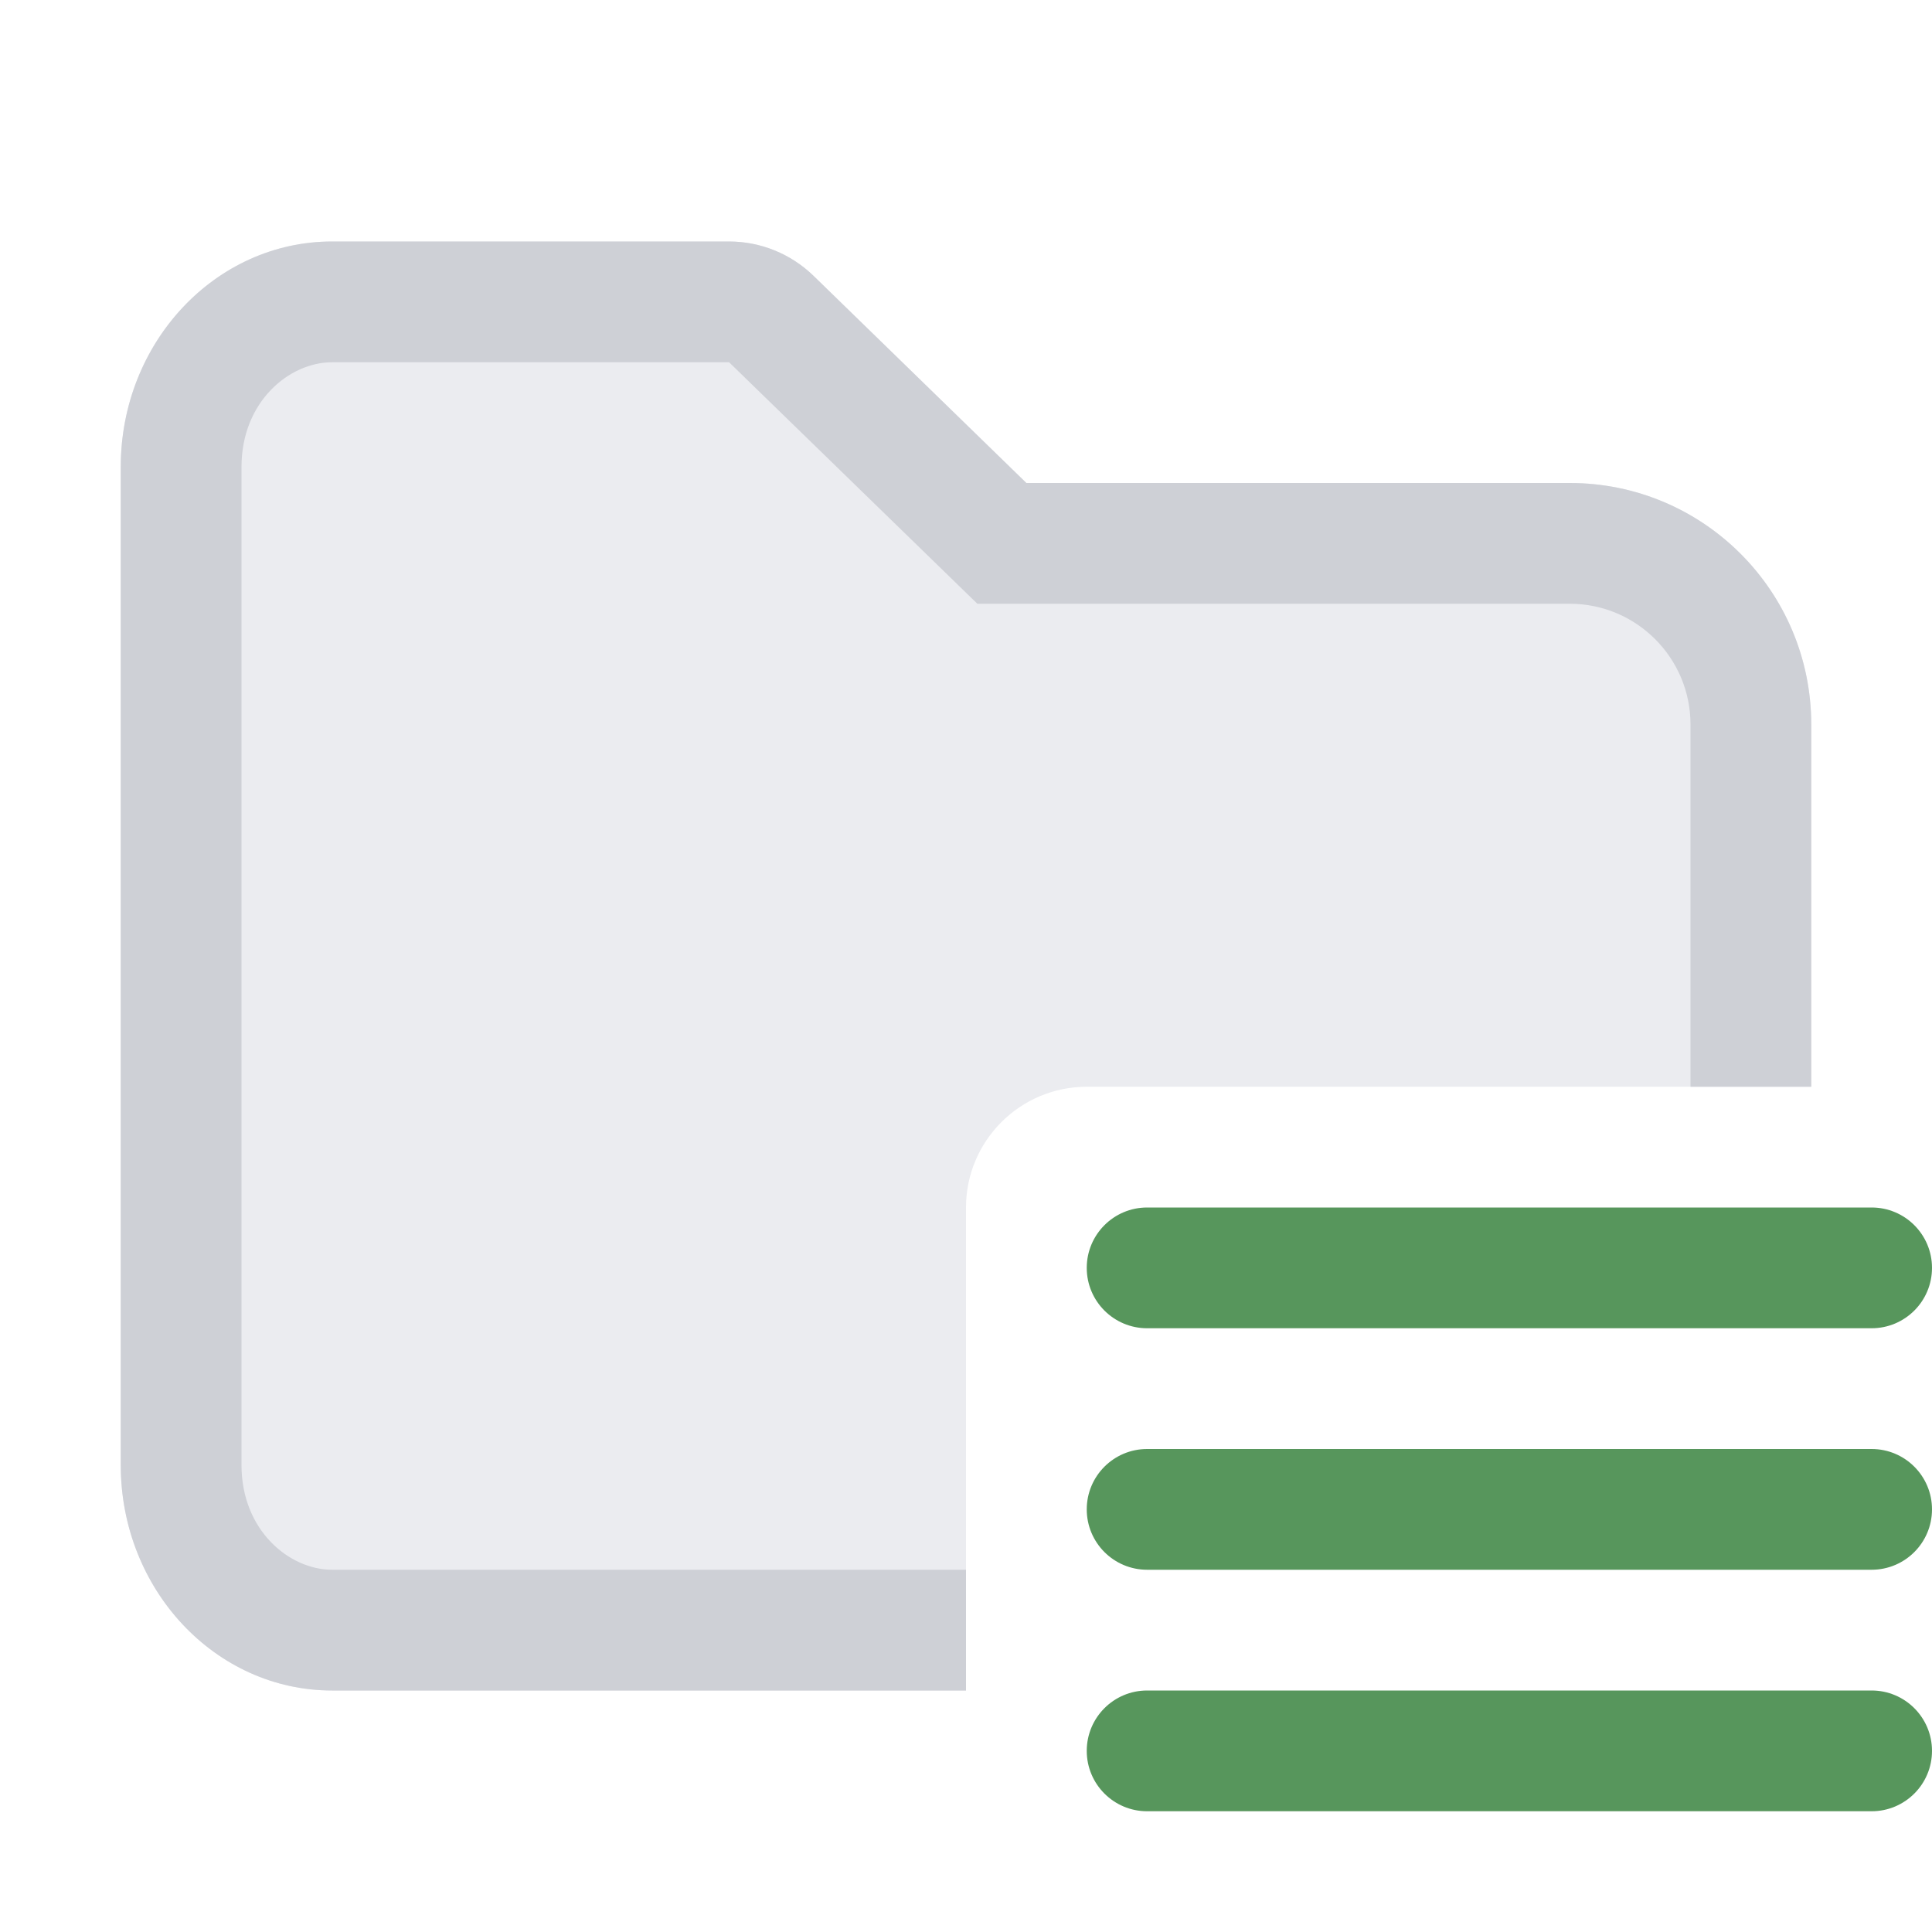
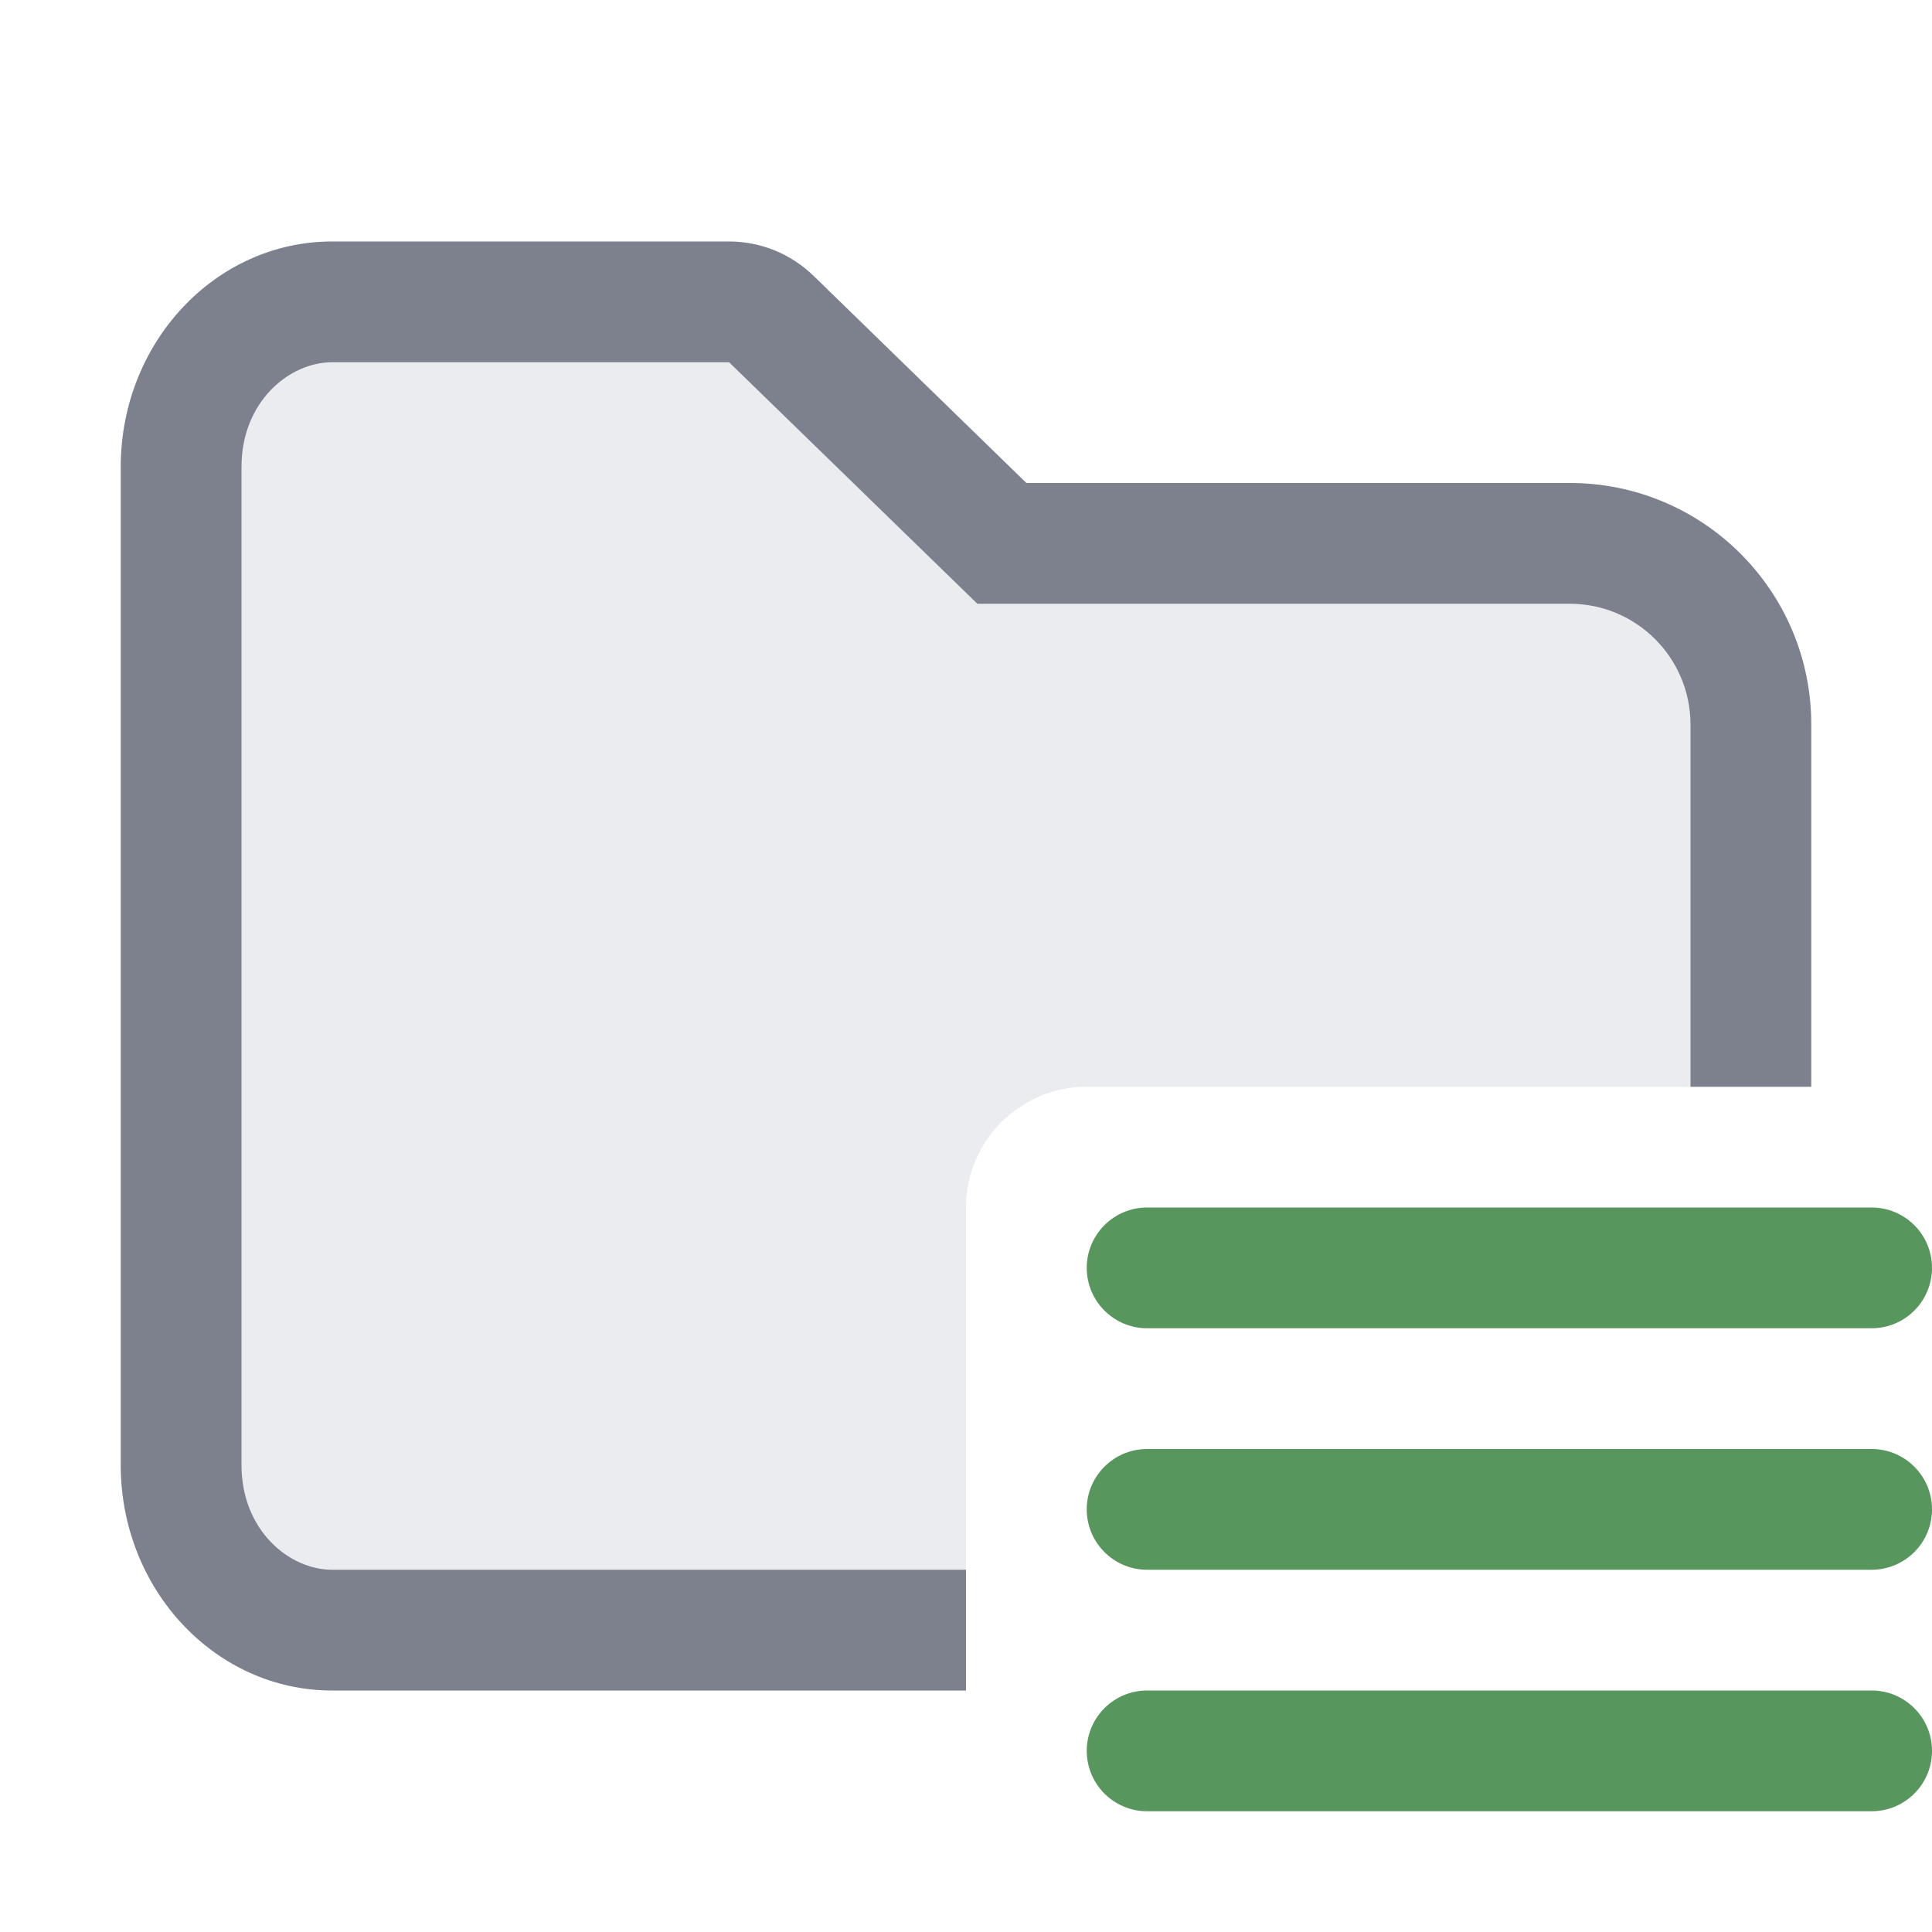
<svg xmlns="http://www.w3.org/2000/svg" width="16" height="16" viewBox="0 0 16 16" fill="none">
  <path d="M1 3.867C1 2.836 1.784 2 2.75 2H6.038C6.299 2 6.549 2.102 6.736 2.283L8.5 4L13 4C14.105 4 15 4.895 15 6V9H9C8.448 9 8 9.448 8 10V14H2.75C1.784 14 1 13.164 1 12.133V3.867Z" fill="#ebecf0" />
-   <path d="M8.094 5H13C13.552 5 14 5.448 14 6V9H15V6C15 4.895 14.105 4 13 4L8.5 4L6.736 2.283C6.549 2.102 6.299 2 6.038 2H2.75C1.784 2 1 2.836 1 3.867V12.133C1 13.164 1.784 14 2.75 14H8V13H2.75C2.396 13 2 12.674 2 12.133V3.867C2 3.326 2.396 3 2.75 3H6.038L8.094 5Z" fill="#CED0D6" />
+   <path d="M8.094 5H13C13.552 5 14 5.448 14 6V9H15V6C15 4.895 14.105 4 13 4L8.5 4L6.736 2.283C6.549 2.102 6.299 2 6.038 2H2.75C1.784 2 1 2.836 1 3.867V12.133C1 13.164 1.784 14 2.75 14H8V13H2.75C2.396 13 2 12.674 2 12.133V3.867C2 3.326 2.396 3 2.75 3H6.038L8.094 5Z" fill="#7d818d" />
  <rect x="9" y="10" width="7" height="1" rx="0.5" fill="#57965c" />
  <rect x="9" y="12" width="7" height="1" rx="0.5" fill="#57965c" />
  <rect x="9" y="14" width="7" height="1" rx="0.5" fill="#57965c" />
</svg>
